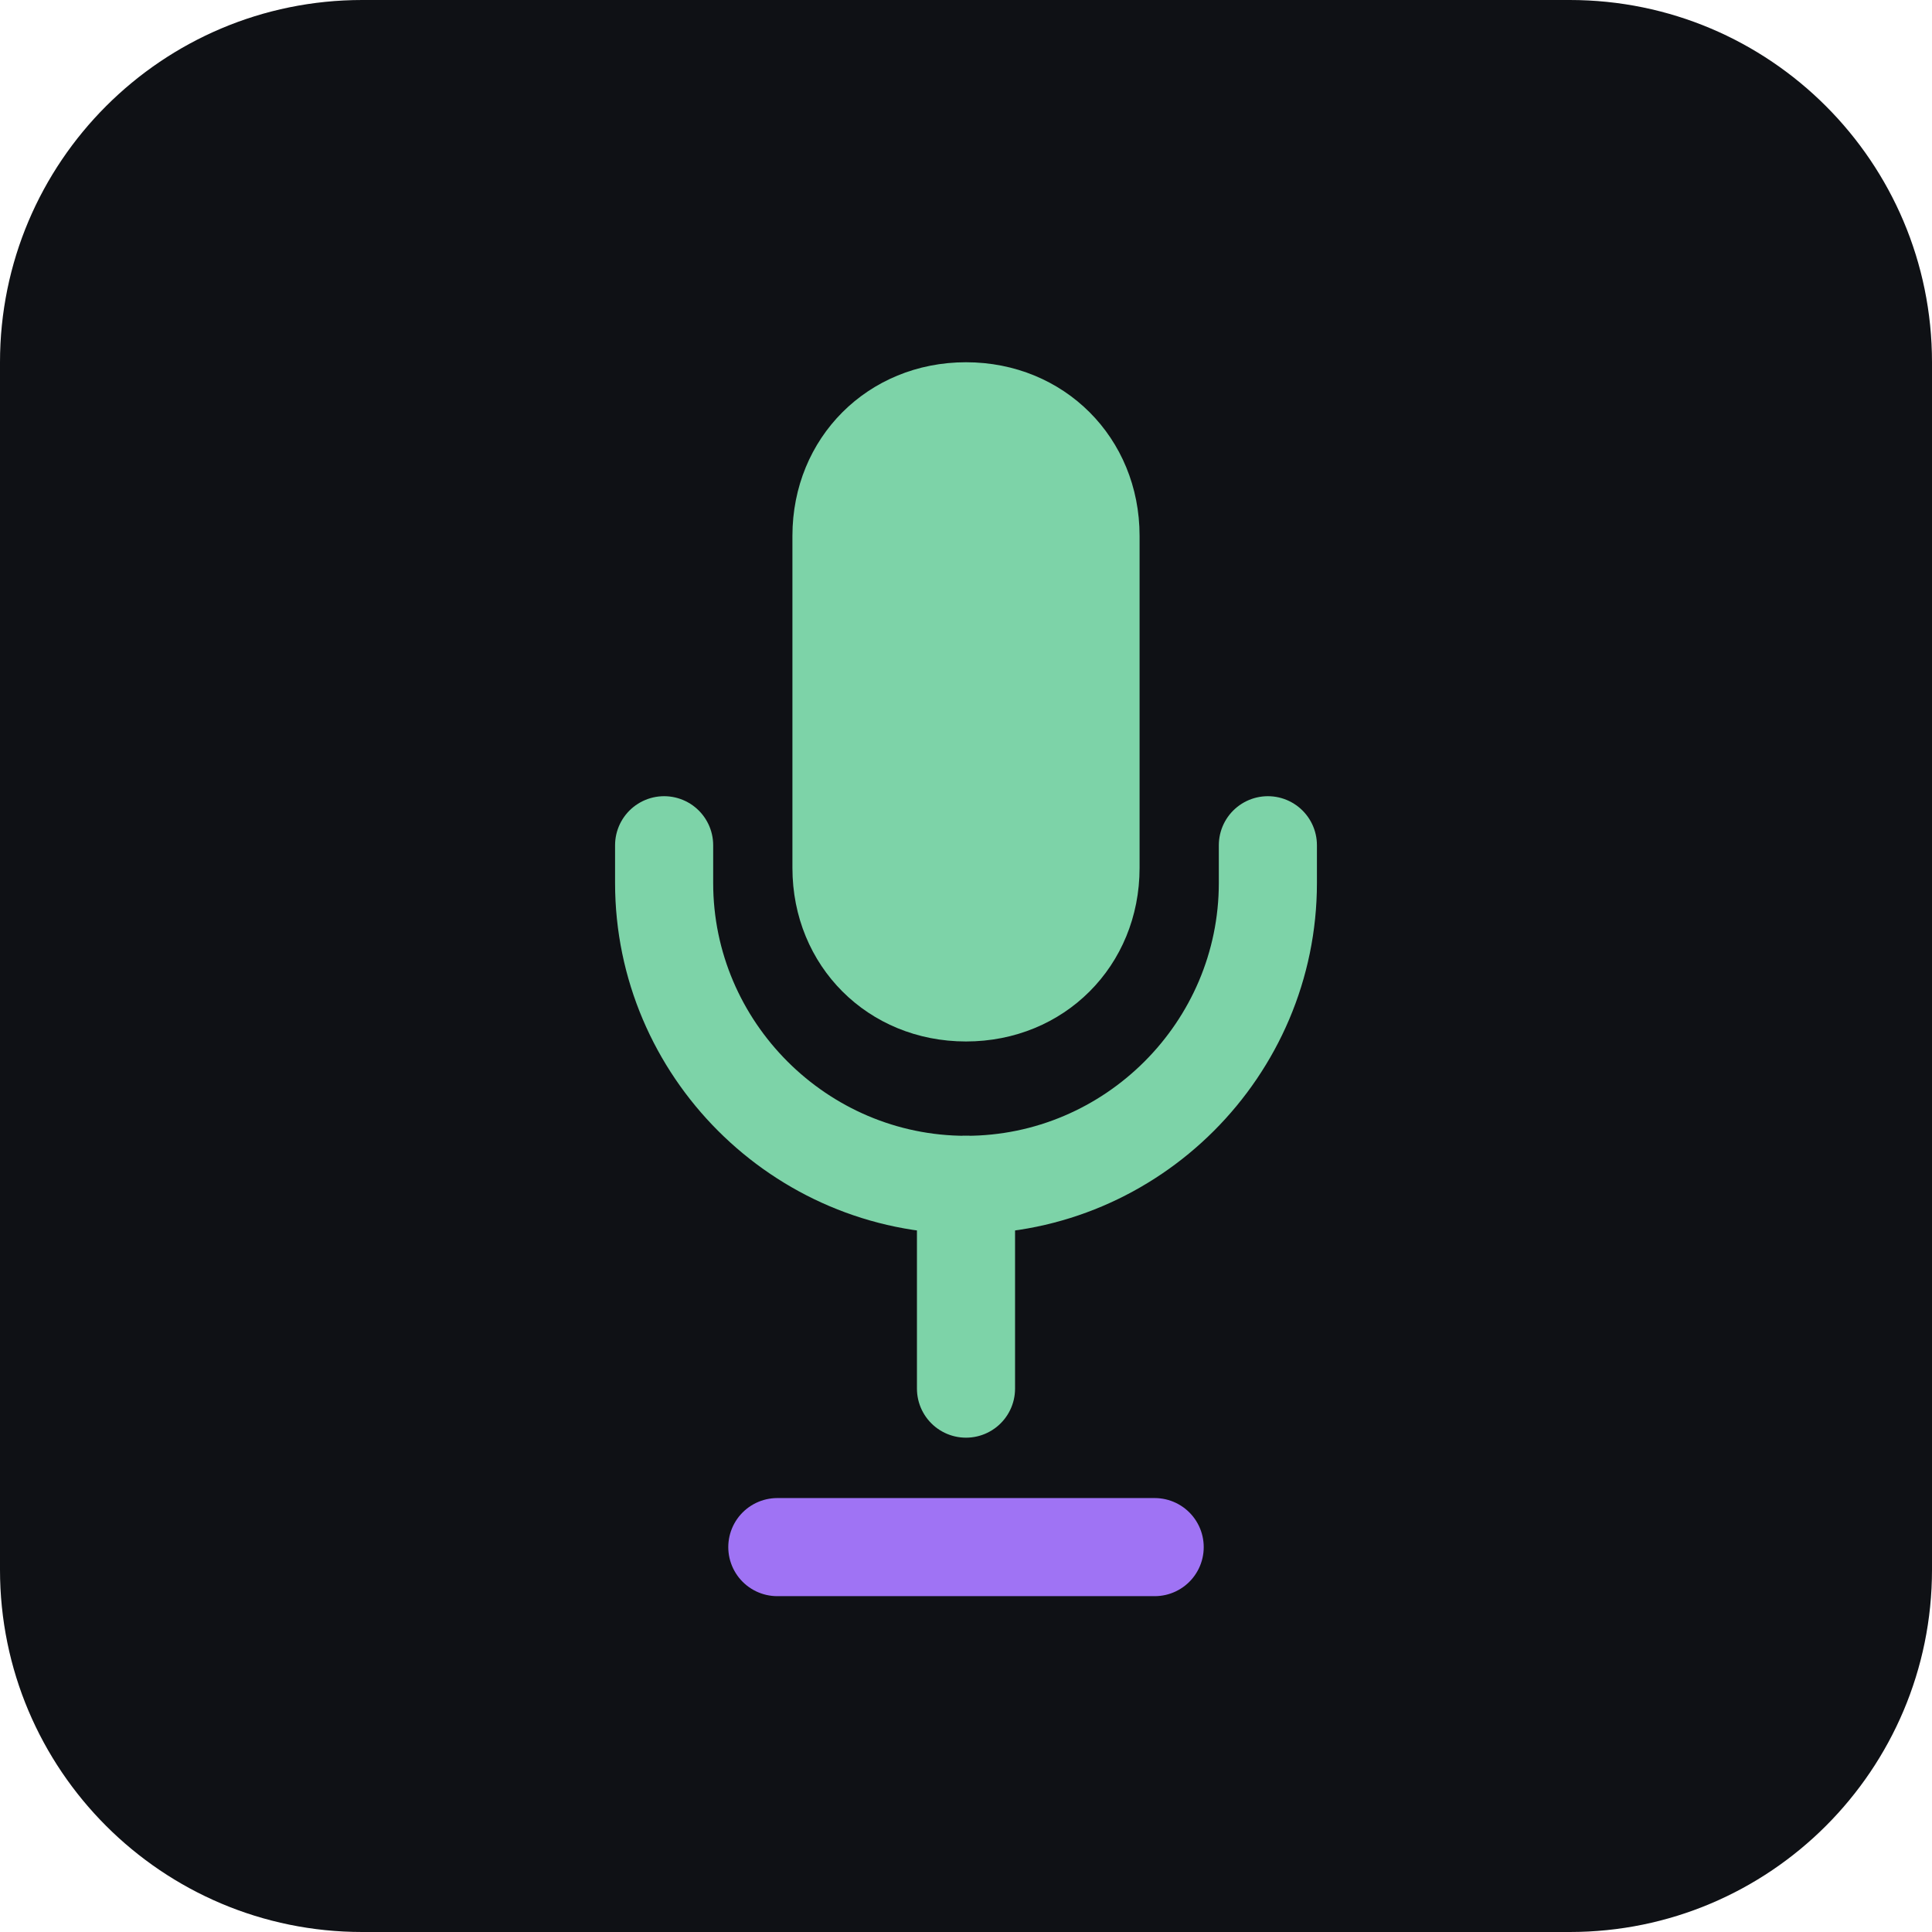
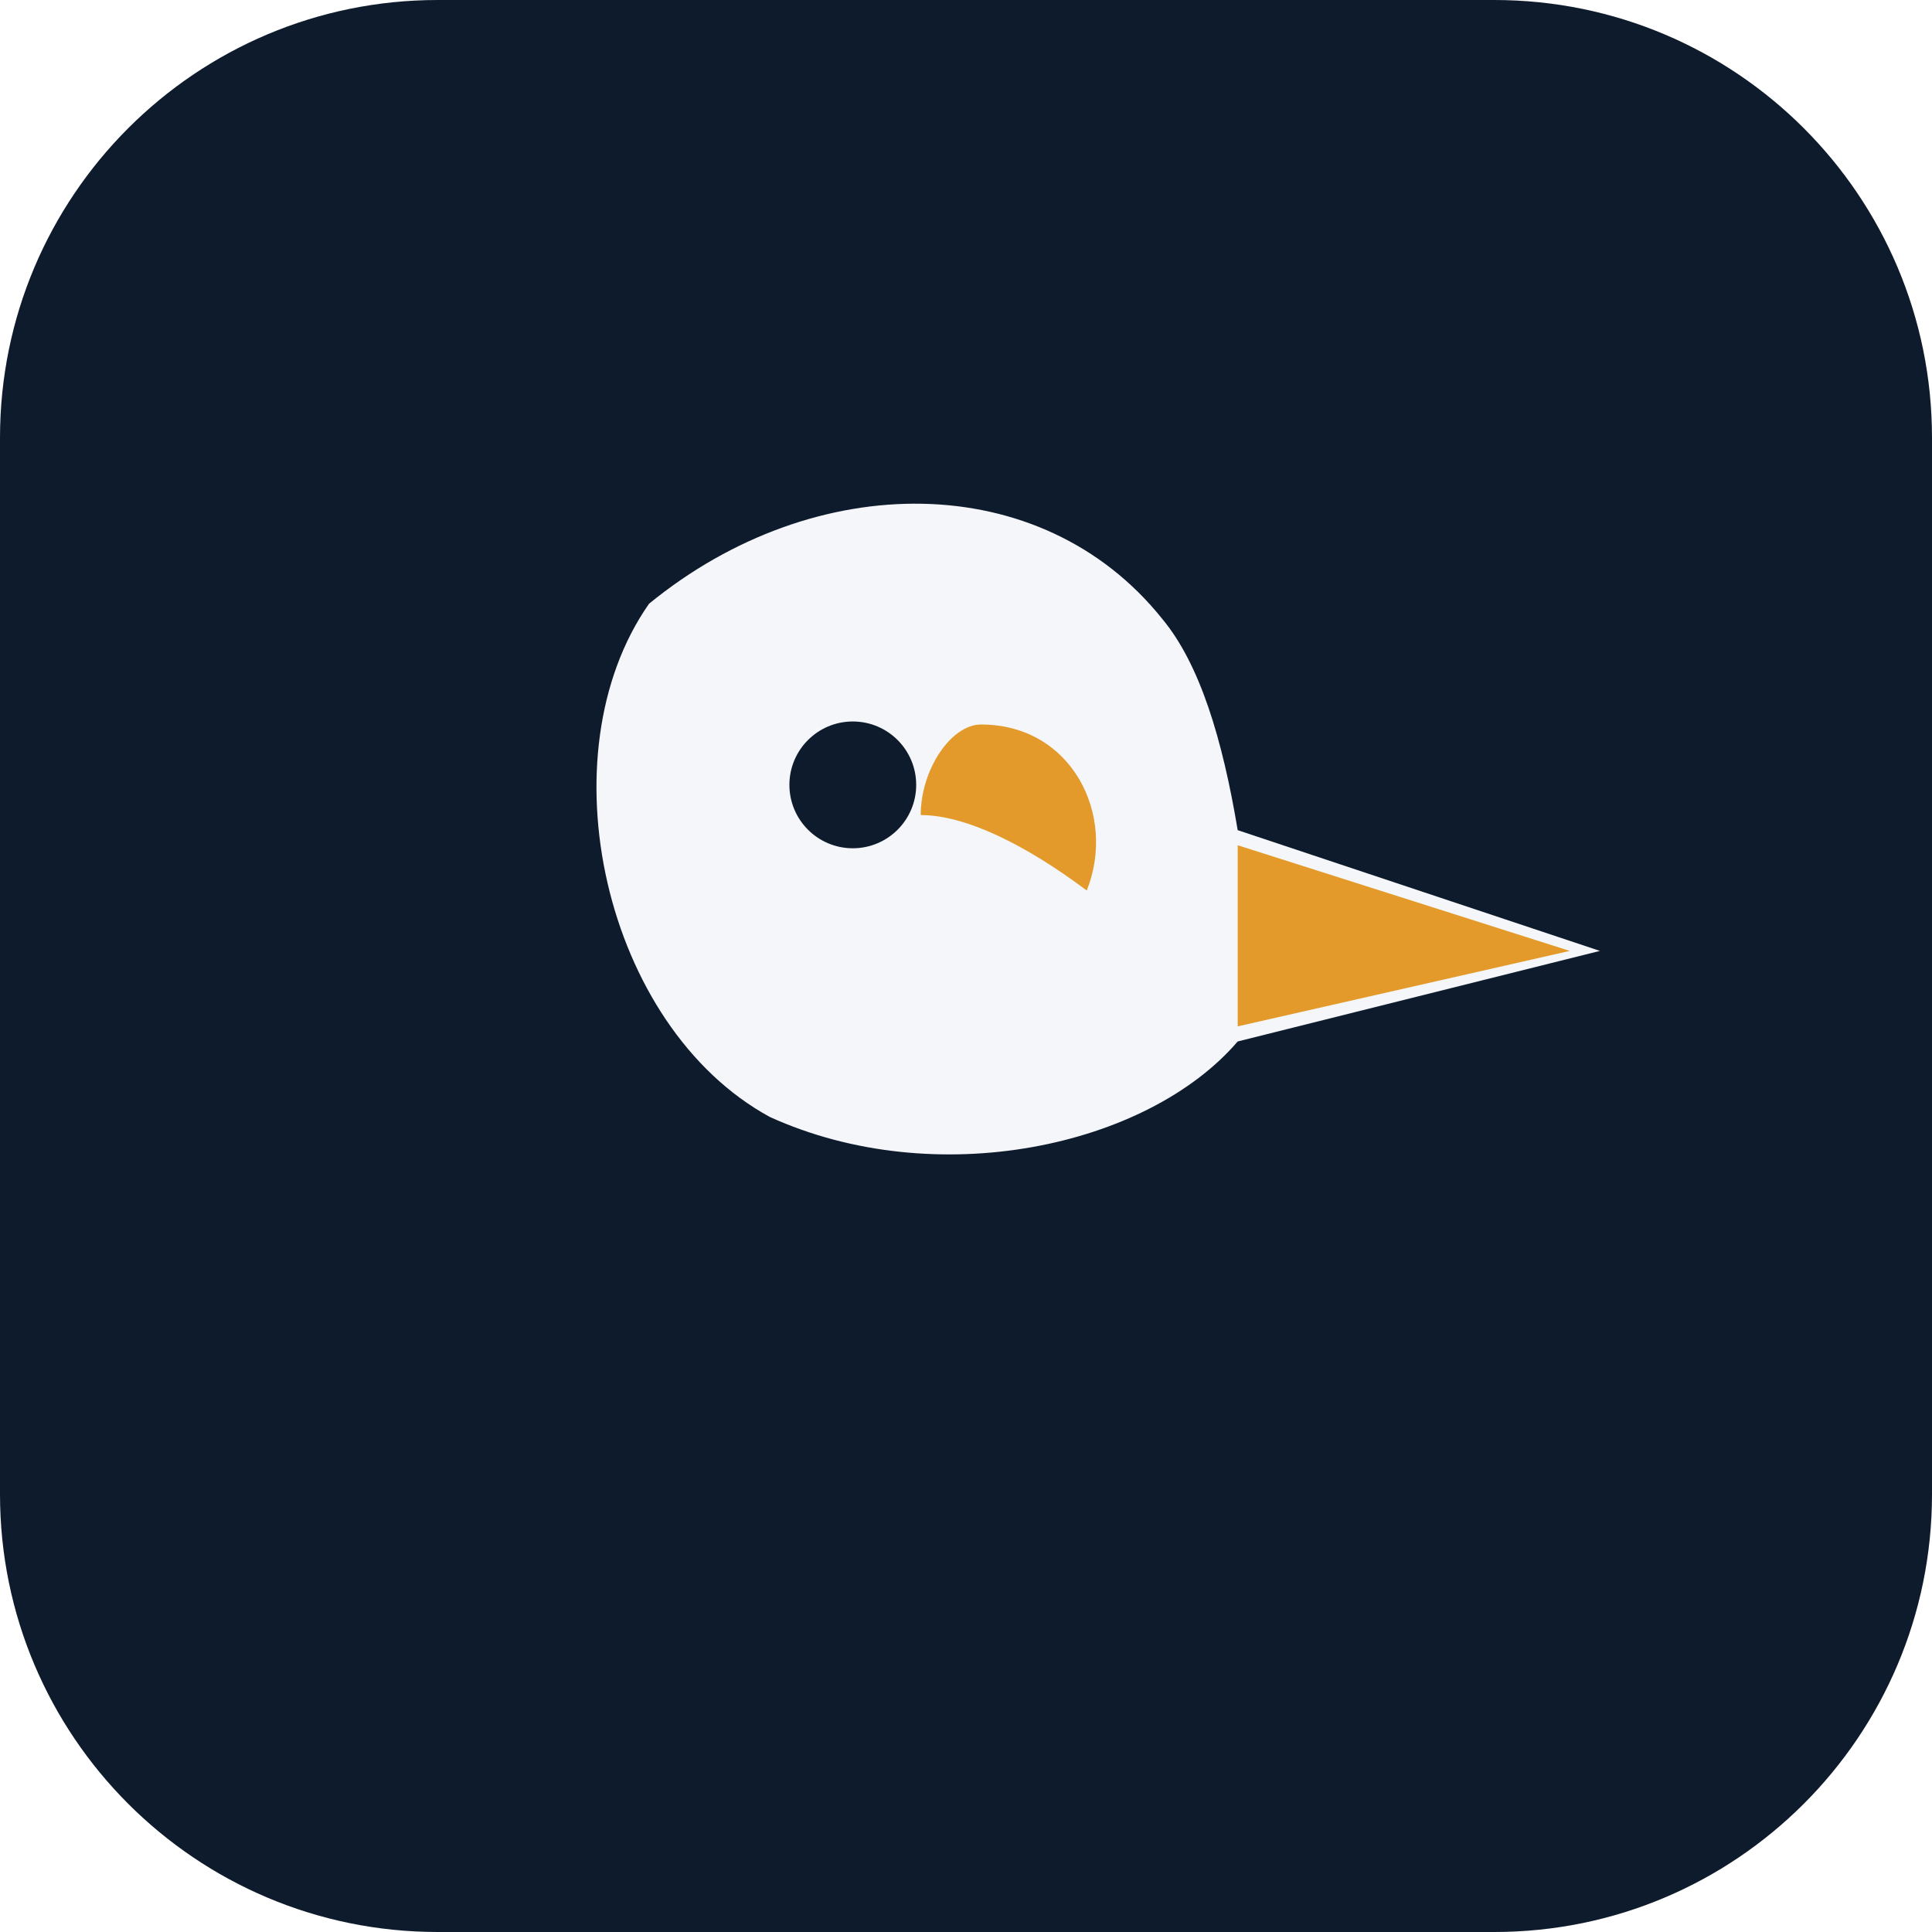
- <svg xmlns="http://www.w3.org/2000/svg" viewBox="0 0 512 512">
-   <rect width="512" height="512" rx="96" fill="#0f1115" />
-   <path d="M256 96c-26 0-46 20-46 46v88c0 26 20 46 46 46s46-20 46-46v-88c0-26-20-46-46-46z" fill="#7dd3a8" />
-   <path d="M176 224v10c0 44 36 80 80 80s80-36 80-80v-10" fill="none" stroke="#7dd3a8" stroke-width="26" stroke-linecap="round" />
-   <path d="M256 314v54" stroke="#7dd3a8" stroke-width="26" stroke-linecap="round" />
-   <path d="M206 410h100" stroke="#9f73f4" stroke-width="26" stroke-linecap="round" />
+ <svg xmlns="http://www.w3.org/2000/svg" viewBox="0 0 512 512" role="img" aria-label="Pashyanti">
+   <rect width="512" height="512" rx="116" fill="#0e1b2c" />
+   <g transform="translate(56 56) scale(4)">
+     <path d="M29 26C40 17 55 17 63 27C65.5 30 67 35 68 41L92 49 68 55C62 62 48 65 37 60 26 54 22 36 29 26Z" fill="#f4f6f9" />
+     <path d="M51 34C57 34 60 40 58 45 54 42 50 40 47 40 47 37 49 34 51 34Z" fill="#e39a2b" />
+     <circle cx="42.5" cy="38" r="4.2" fill="#0e1b2c" />
+     <path d="M68 42 90 49 68 54Z" fill="#e39a2b" />
+   </g>
</svg>
